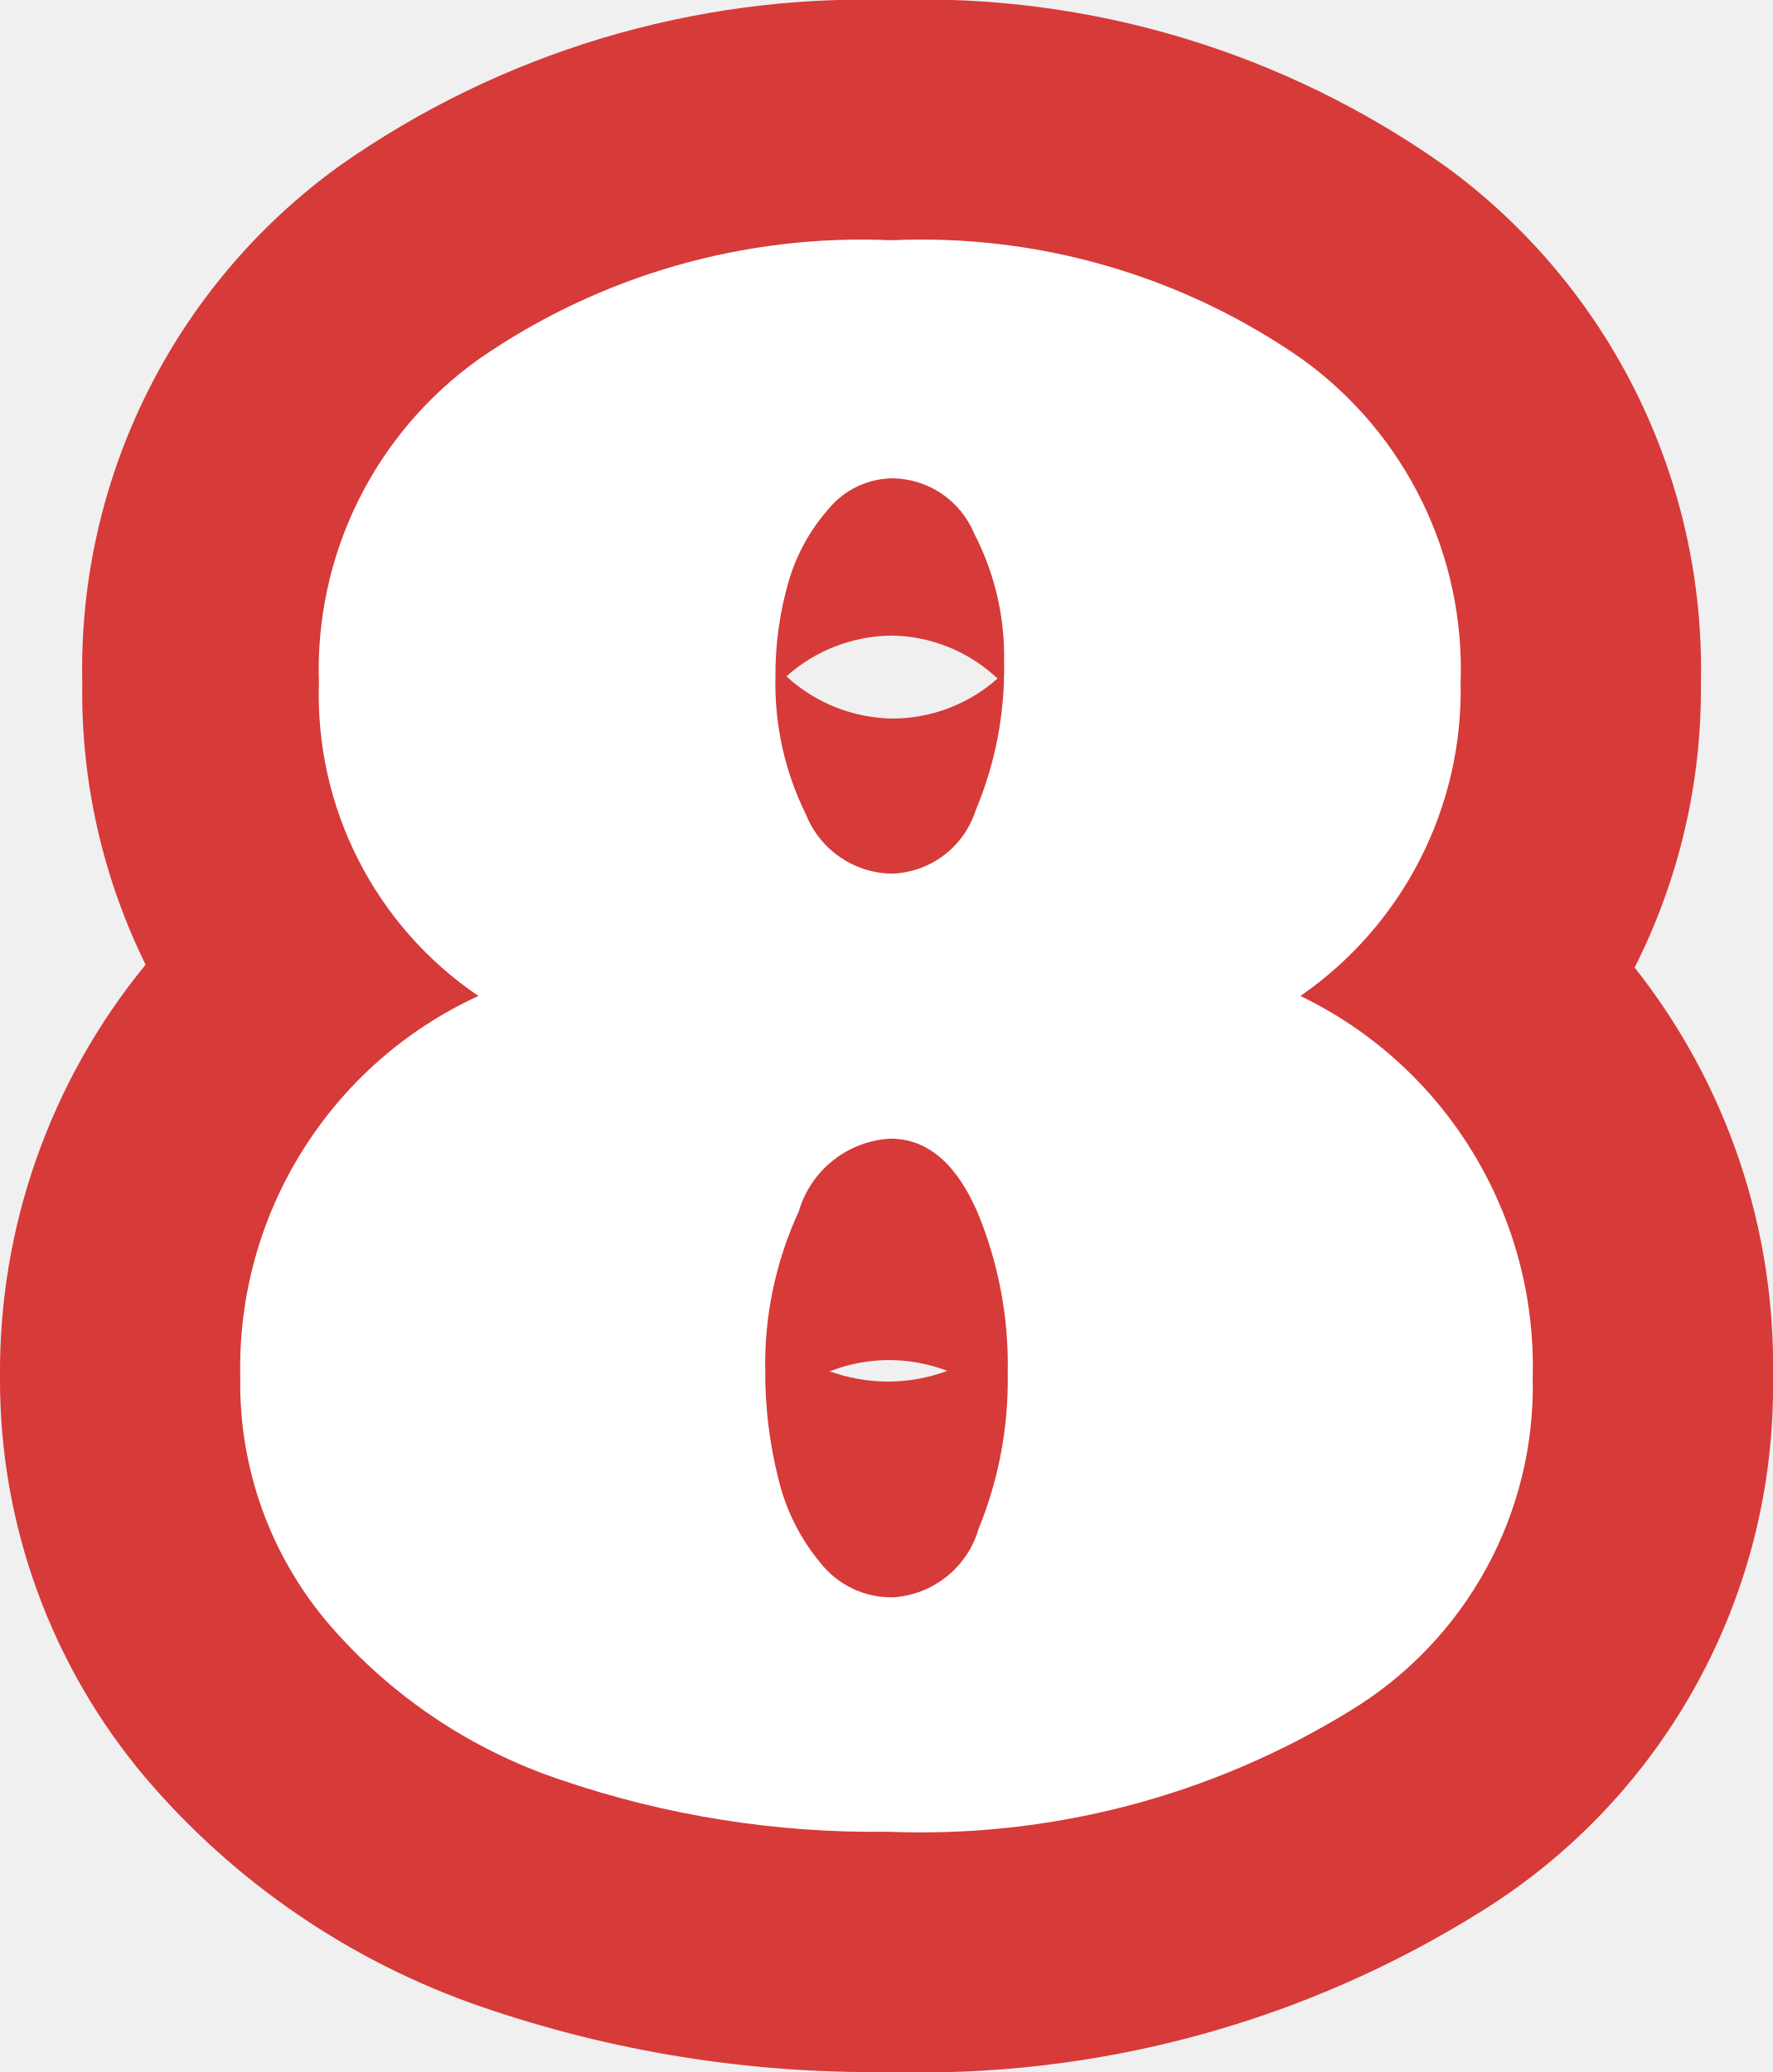
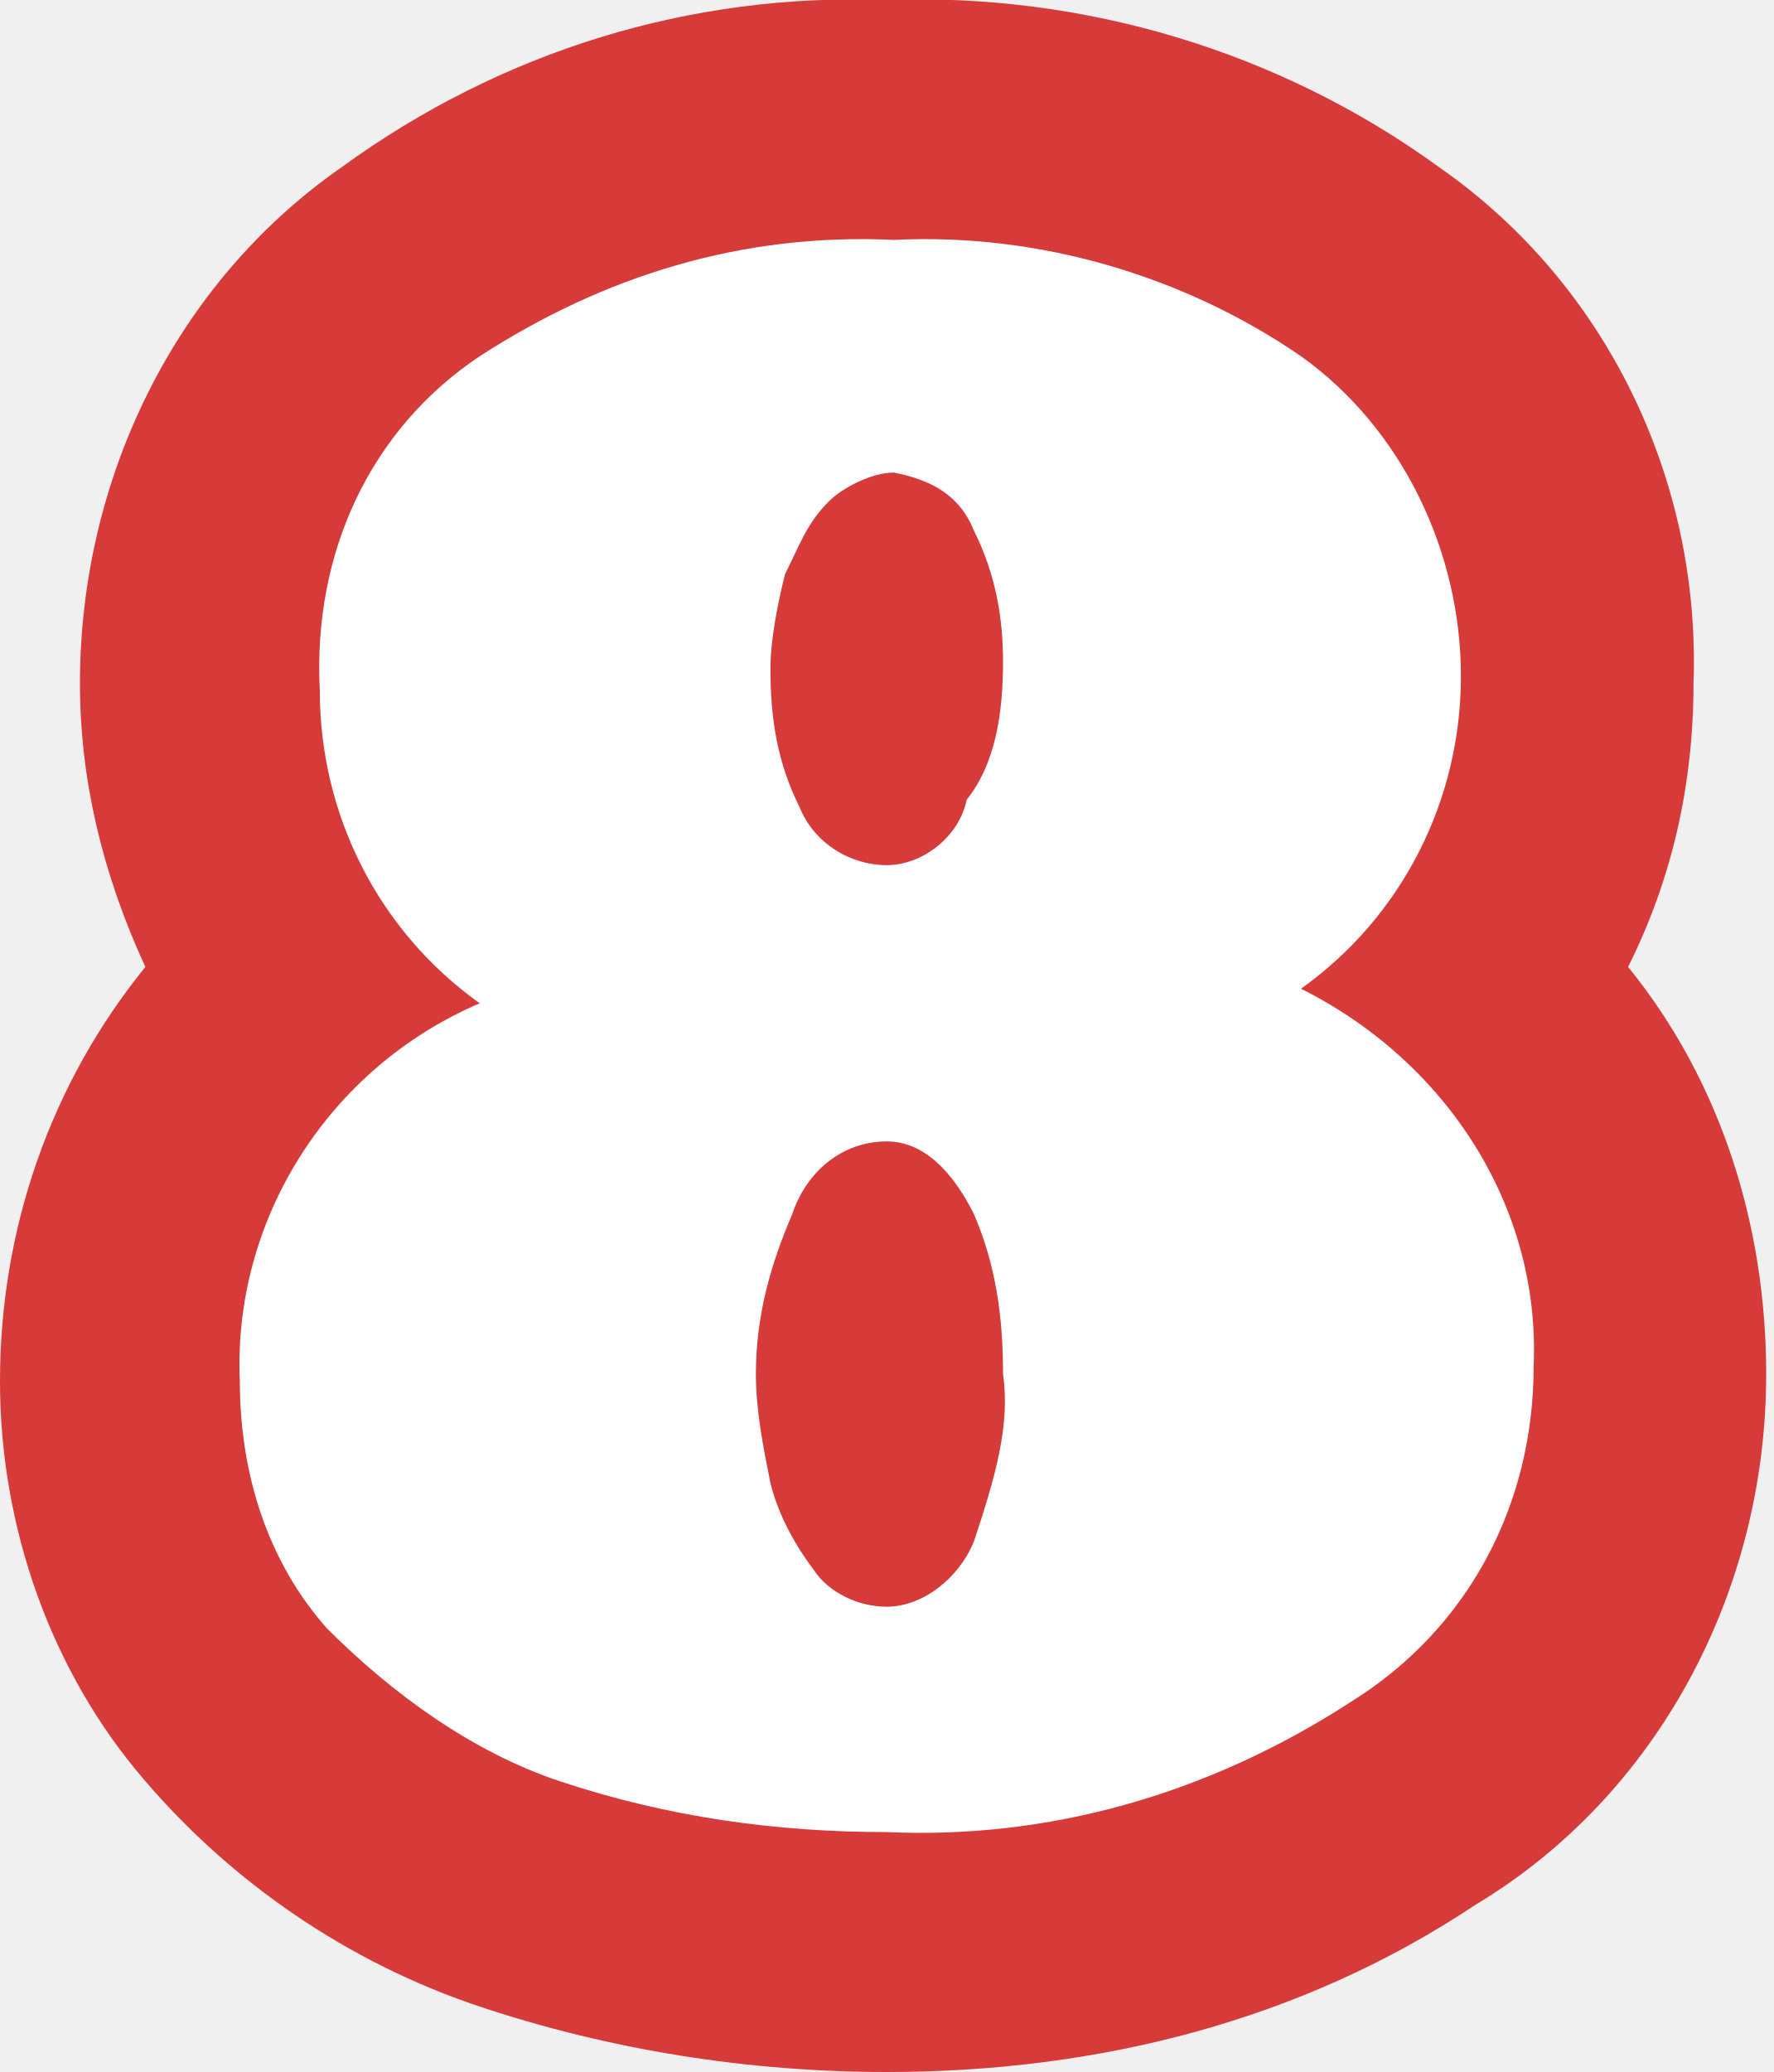
- <svg xmlns="http://www.w3.org/2000/svg" viewBox="0 0 24.35 28.46">
-   <defs>
-     <style>.cls-1{fill:#d63a39;}.cls-2{fill:#fff;}</style>
-   </defs>
-   <g id="Layer_2" data-name="Layer 2">
-     <g id="Layer_1-2" data-name="Layer 1">
-       <path class="cls-1" d="M12.19,28.46a16.51,16.51,0,0,1-5.59-.9A10.59,10.59,0,0,1,2,24.42a8.46,8.46,0,0,1-2-5.5,8.82,8.82,0,0,1,2-5.67,8.46,8.46,0,0,1-.87-3.87,8.53,8.53,0,0,1,3.53-7.1A12.53,12.53,0,0,1,12.24,0a12.42,12.42,0,0,1,7.62,2.29,8.55,8.55,0,0,1,3.5,7.09,8.47,8.47,0,0,1-.91,3.91,8.81,8.81,0,0,1,1.9,5.63,8.49,8.49,0,0,1-4,7.33A14.52,14.52,0,0,1,12.19,28.46Zm5-9.6A10.11,10.11,0,0,1,17,20.54a1.84,1.84,0,0,0,.75-1.62A2.21,2.21,0,0,0,17,17.06a9.64,9.64,0,0,1,.16,1.8ZM7.38,17.08a2.18,2.18,0,0,0-.78,1.84A1.8,1.8,0,0,0,7,20.17a3.34,3.34,0,0,0,.32.33,9.84,9.84,0,0,1-.14-1.65A9.32,9.32,0,0,1,7.38,17.08Zm4,1.75a2.34,2.34,0,0,0,1.63,0A2.23,2.23,0,0,0,11.41,18.83ZM10.8,9.29a2.2,2.2,0,0,0,1.47.58,2.18,2.18,0,0,0,1.43-.55,2.16,2.16,0,0,0-1.45-.59A2.2,2.2,0,0,0,10.8,9.29Z" />
-       <path class="cls-2" d="M12.19,25.16a13.33,13.33,0,0,1-4.48-.71,7.23,7.23,0,0,1-3.2-2.15A5.08,5.08,0,0,1,3.3,18.92a5.62,5.62,0,0,1,3.27-5.24,5,5,0,0,1-2.19-4.3,5.24,5.24,0,0,1,2.2-4.45A9.22,9.22,0,0,1,12.24,3.3a9.14,9.14,0,0,1,5.64,1.63,5.25,5.25,0,0,1,2.18,4.45,5.1,5.1,0,0,1-2.2,4.3,5.65,5.65,0,0,1,3.19,5.24,5.21,5.21,0,0,1-2.51,4.58A11.25,11.25,0,0,1,12.19,25.16Zm1.65-6.3a5.46,5.46,0,0,0-.42-2.22c-.28-.64-.67-1-1.19-1a1.39,1.39,0,0,0-1.26,1,5,5,0,0,0-.46,2.2,5.92,5.92,0,0,0,.18,1.47,2.82,2.82,0,0,0,.58,1.16,1.24,1.24,0,0,0,1,.47A1.31,1.31,0,0,0,13.44,21,5.4,5.4,0,0,0,13.84,18.86Zm-.05-9.77a3.66,3.66,0,0,0-.41-1.76,1.23,1.23,0,0,0-1.11-.76,1.15,1.15,0,0,0-.89.42,2.61,2.61,0,0,0-.55,1,4.59,4.59,0,0,0-.18,1.3,4.06,4.06,0,0,0,.42,1.9,1.29,1.29,0,0,0,1.18.81,1.25,1.25,0,0,0,1.15-.87A5,5,0,0,0,13.79,9.09Z" />
+ <svg xmlns="http://www.w3.org/2000/svg" version="1.1" id="Layer_1" x="0px" y="0px" viewBox="0 0 24.4 28.5" style="enable-background:new 0 0 24.4 28.5;" xml:space="preserve">
+   <style type="text/css">
+ 	.st0{fill:#D63A39;}
+ 	.st1{fill:#FFFFFF;}
+ </style>
+   <g id="Layer_2_1_">
+     <g id="Layer_1-2">
+       <path class="st0" d="M12.2,28.5c-1.9,0-3.8-0.3-5.6-0.9c-1.8-0.6-3.4-1.7-4.6-3.1c-1.3-1.5-2-3.5-2-5.5c0-2.1,0.7-4.1,2-5.7    C1.4,12,1.1,10.7,1.1,9.4C1.1,6.6,2.4,3.9,4.7,2.3C6.9,0.7,9.5-0.1,12.2,0c2.7-0.1,5.4,0.7,7.6,2.3c2.3,1.6,3.6,4.3,3.5,7.1    c0,1.4-0.3,2.7-0.9,3.9c1.3,1.6,1.9,3.6,1.9,5.6c0,3-1.5,5.8-4,7.3C17.9,27.8,15.1,28.5,12.2,28.5z" />
+       <path class="st1" d="M12.2,25.2c-1.5,0-3-0.2-4.5-0.7c-1.2-0.4-2.3-1.2-3.2-2.1c-0.8-0.9-1.2-2.1-1.2-3.4    c-0.1-2.2,1.2-4.3,3.3-5.2c-1.4-1-2.2-2.6-2.2-4.3C4.3,7.6,5.1,5.9,6.6,4.9c1.7-1.1,3.6-1.7,5.7-1.6c2-0.1,4,0.5,5.6,1.6    c1.4,1,2.2,2.7,2.2,4.4c0,1.7-0.8,3.3-2.2,4.3c2,1,3.3,3,3.2,5.2c0,1.9-0.9,3.6-2.5,4.6C16.6,24.7,14.4,25.3,12.2,25.2z     M13.8,18.9c0-0.8-0.1-1.5-0.4-2.2c-0.3-0.6-0.7-1-1.2-1c-0.6,0-1.1,0.4-1.3,1c-0.3,0.7-0.5,1.4-0.5,2.2c0,0.5,0.1,1,0.2,1.5    c0.1,0.4,0.3,0.8,0.6,1.2c0.2,0.3,0.6,0.5,1,0.5c0.5,0,1-0.4,1.2-0.9C13.7,20.3,13.9,19.6,13.8,18.9z M13.8,9.1    c0-0.6-0.1-1.2-0.4-1.8c-0.2-0.5-0.6-0.7-1.1-0.8c-0.3,0-0.7,0.2-0.9,0.4c-0.3,0.3-0.4,0.6-0.6,1c-0.1,0.4-0.2,0.9-0.2,1.3    c0,0.7,0.1,1.3,0.4,1.9c0.2,0.5,0.7,0.8,1.2,0.8c0.5,0,1-0.4,1.1-0.9C13.7,10.5,13.8,9.8,13.8,9.1z" />
    </g>
  </g>
</svg>
